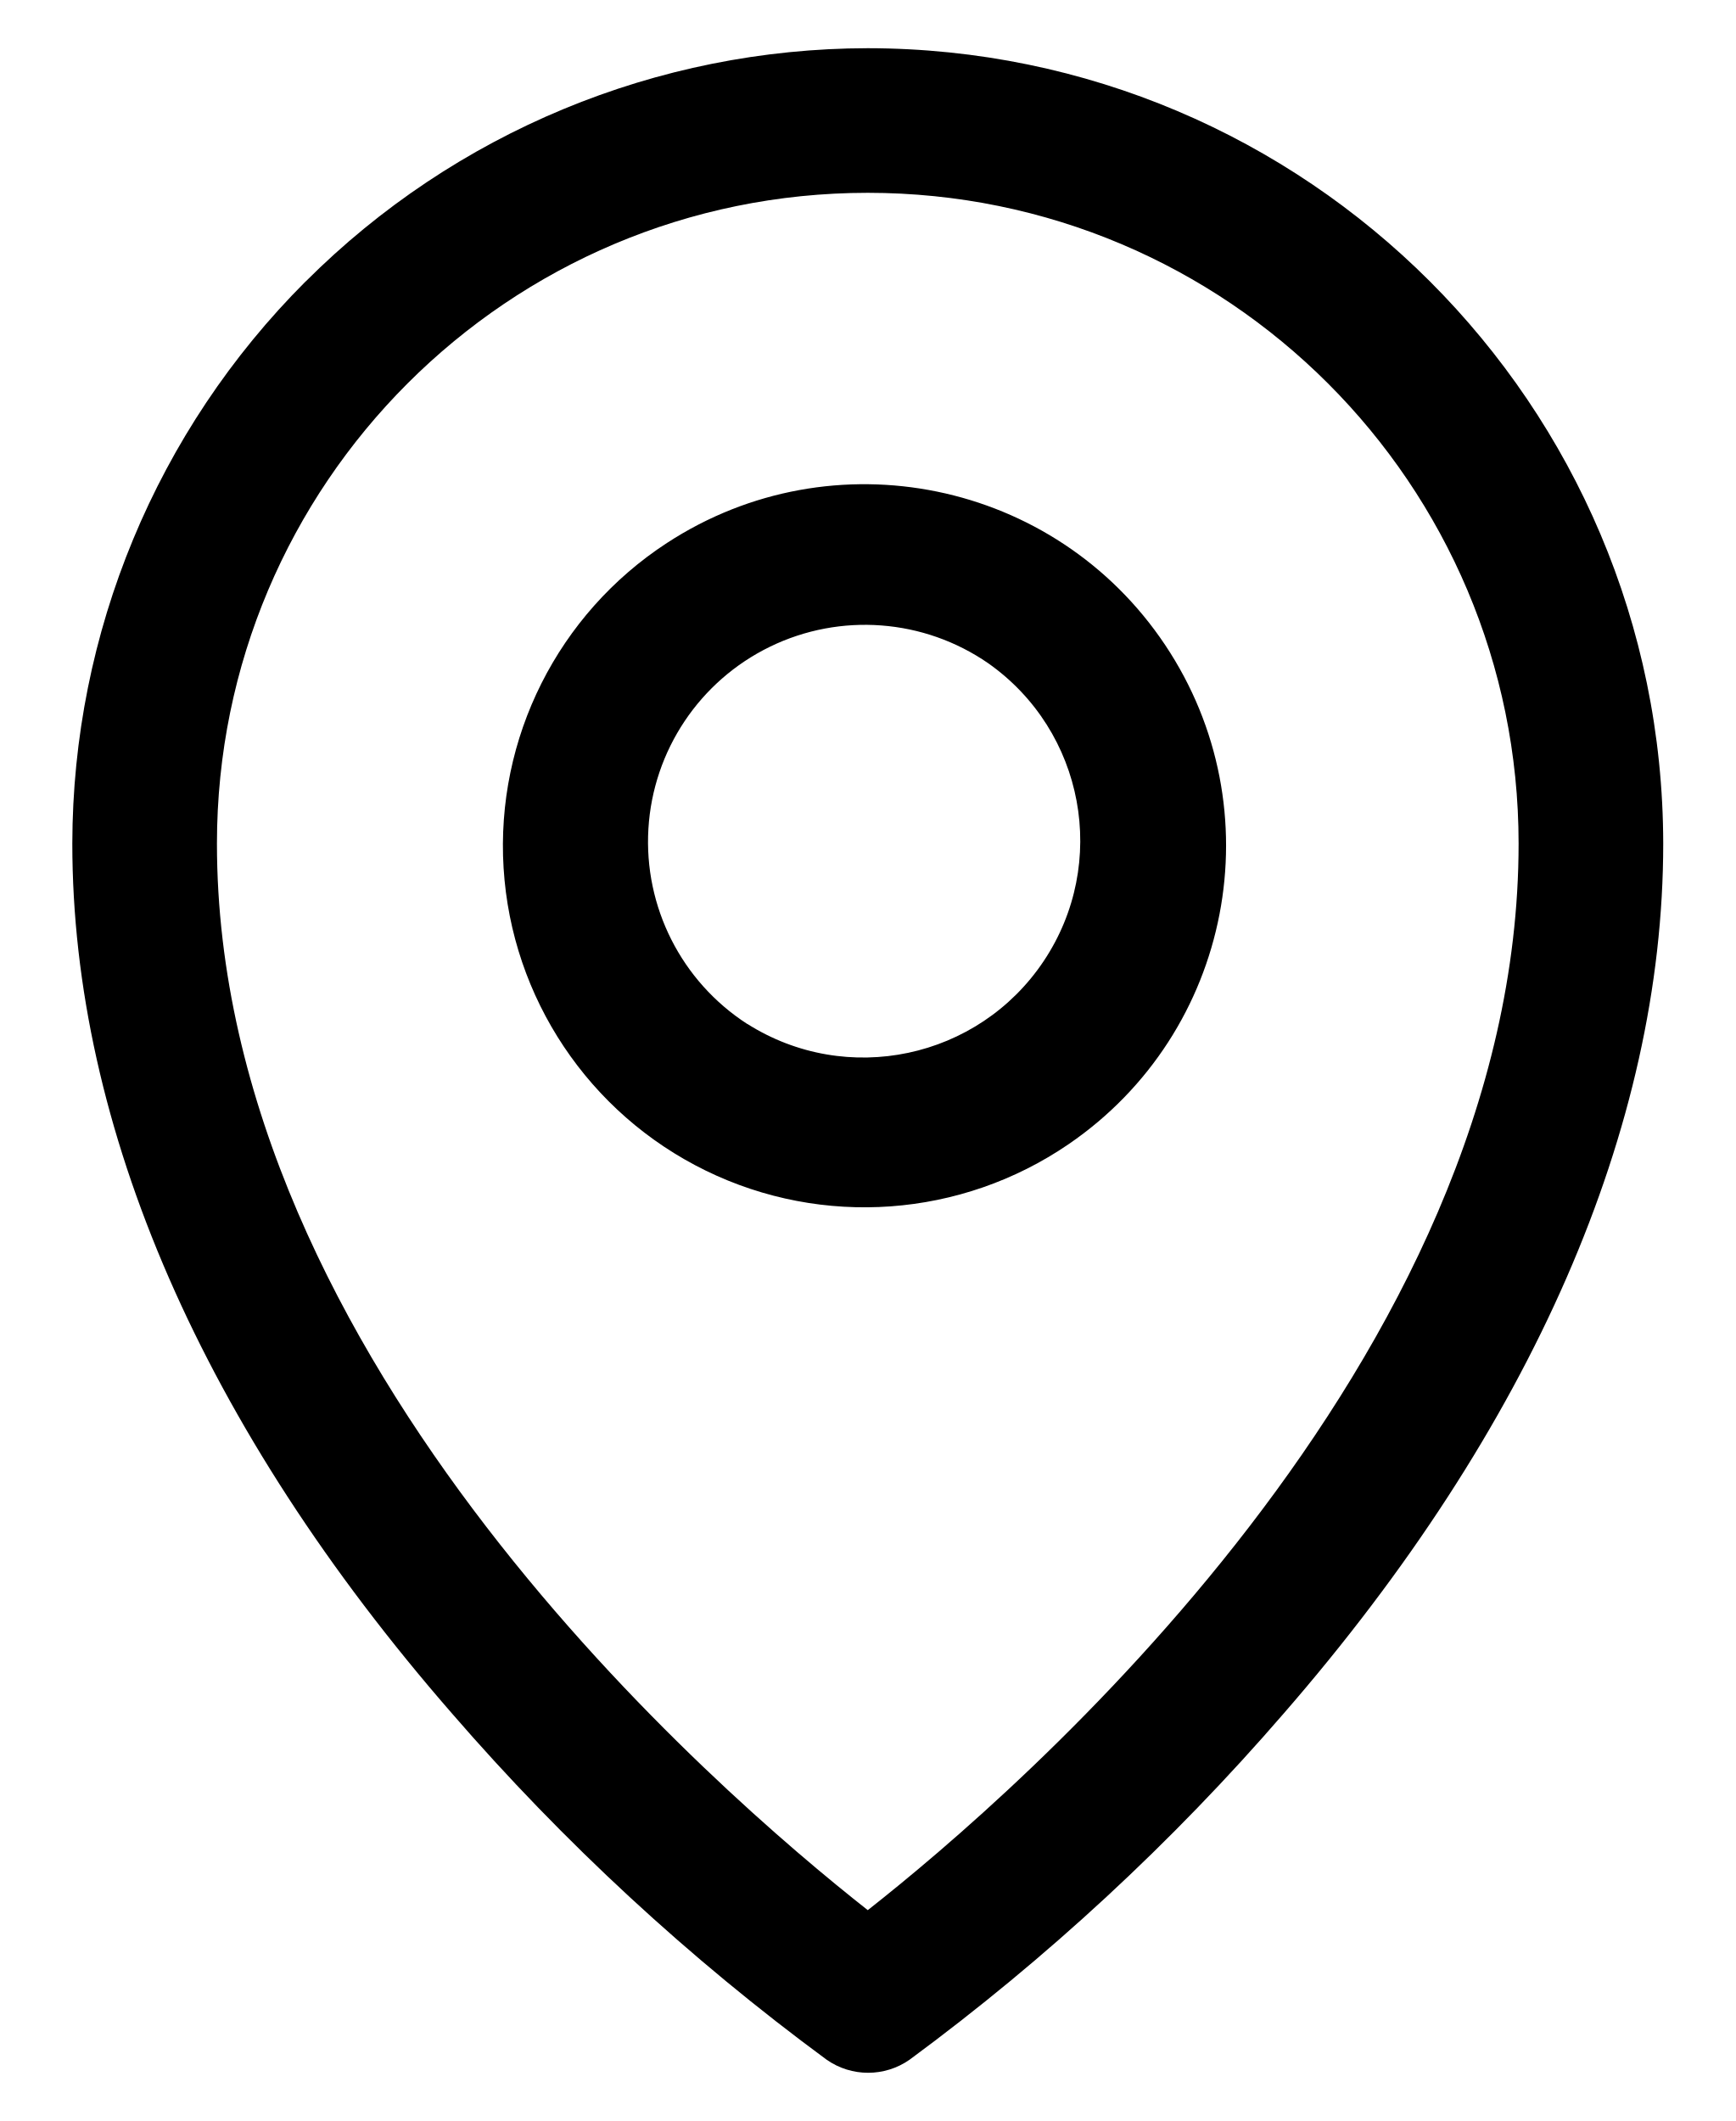
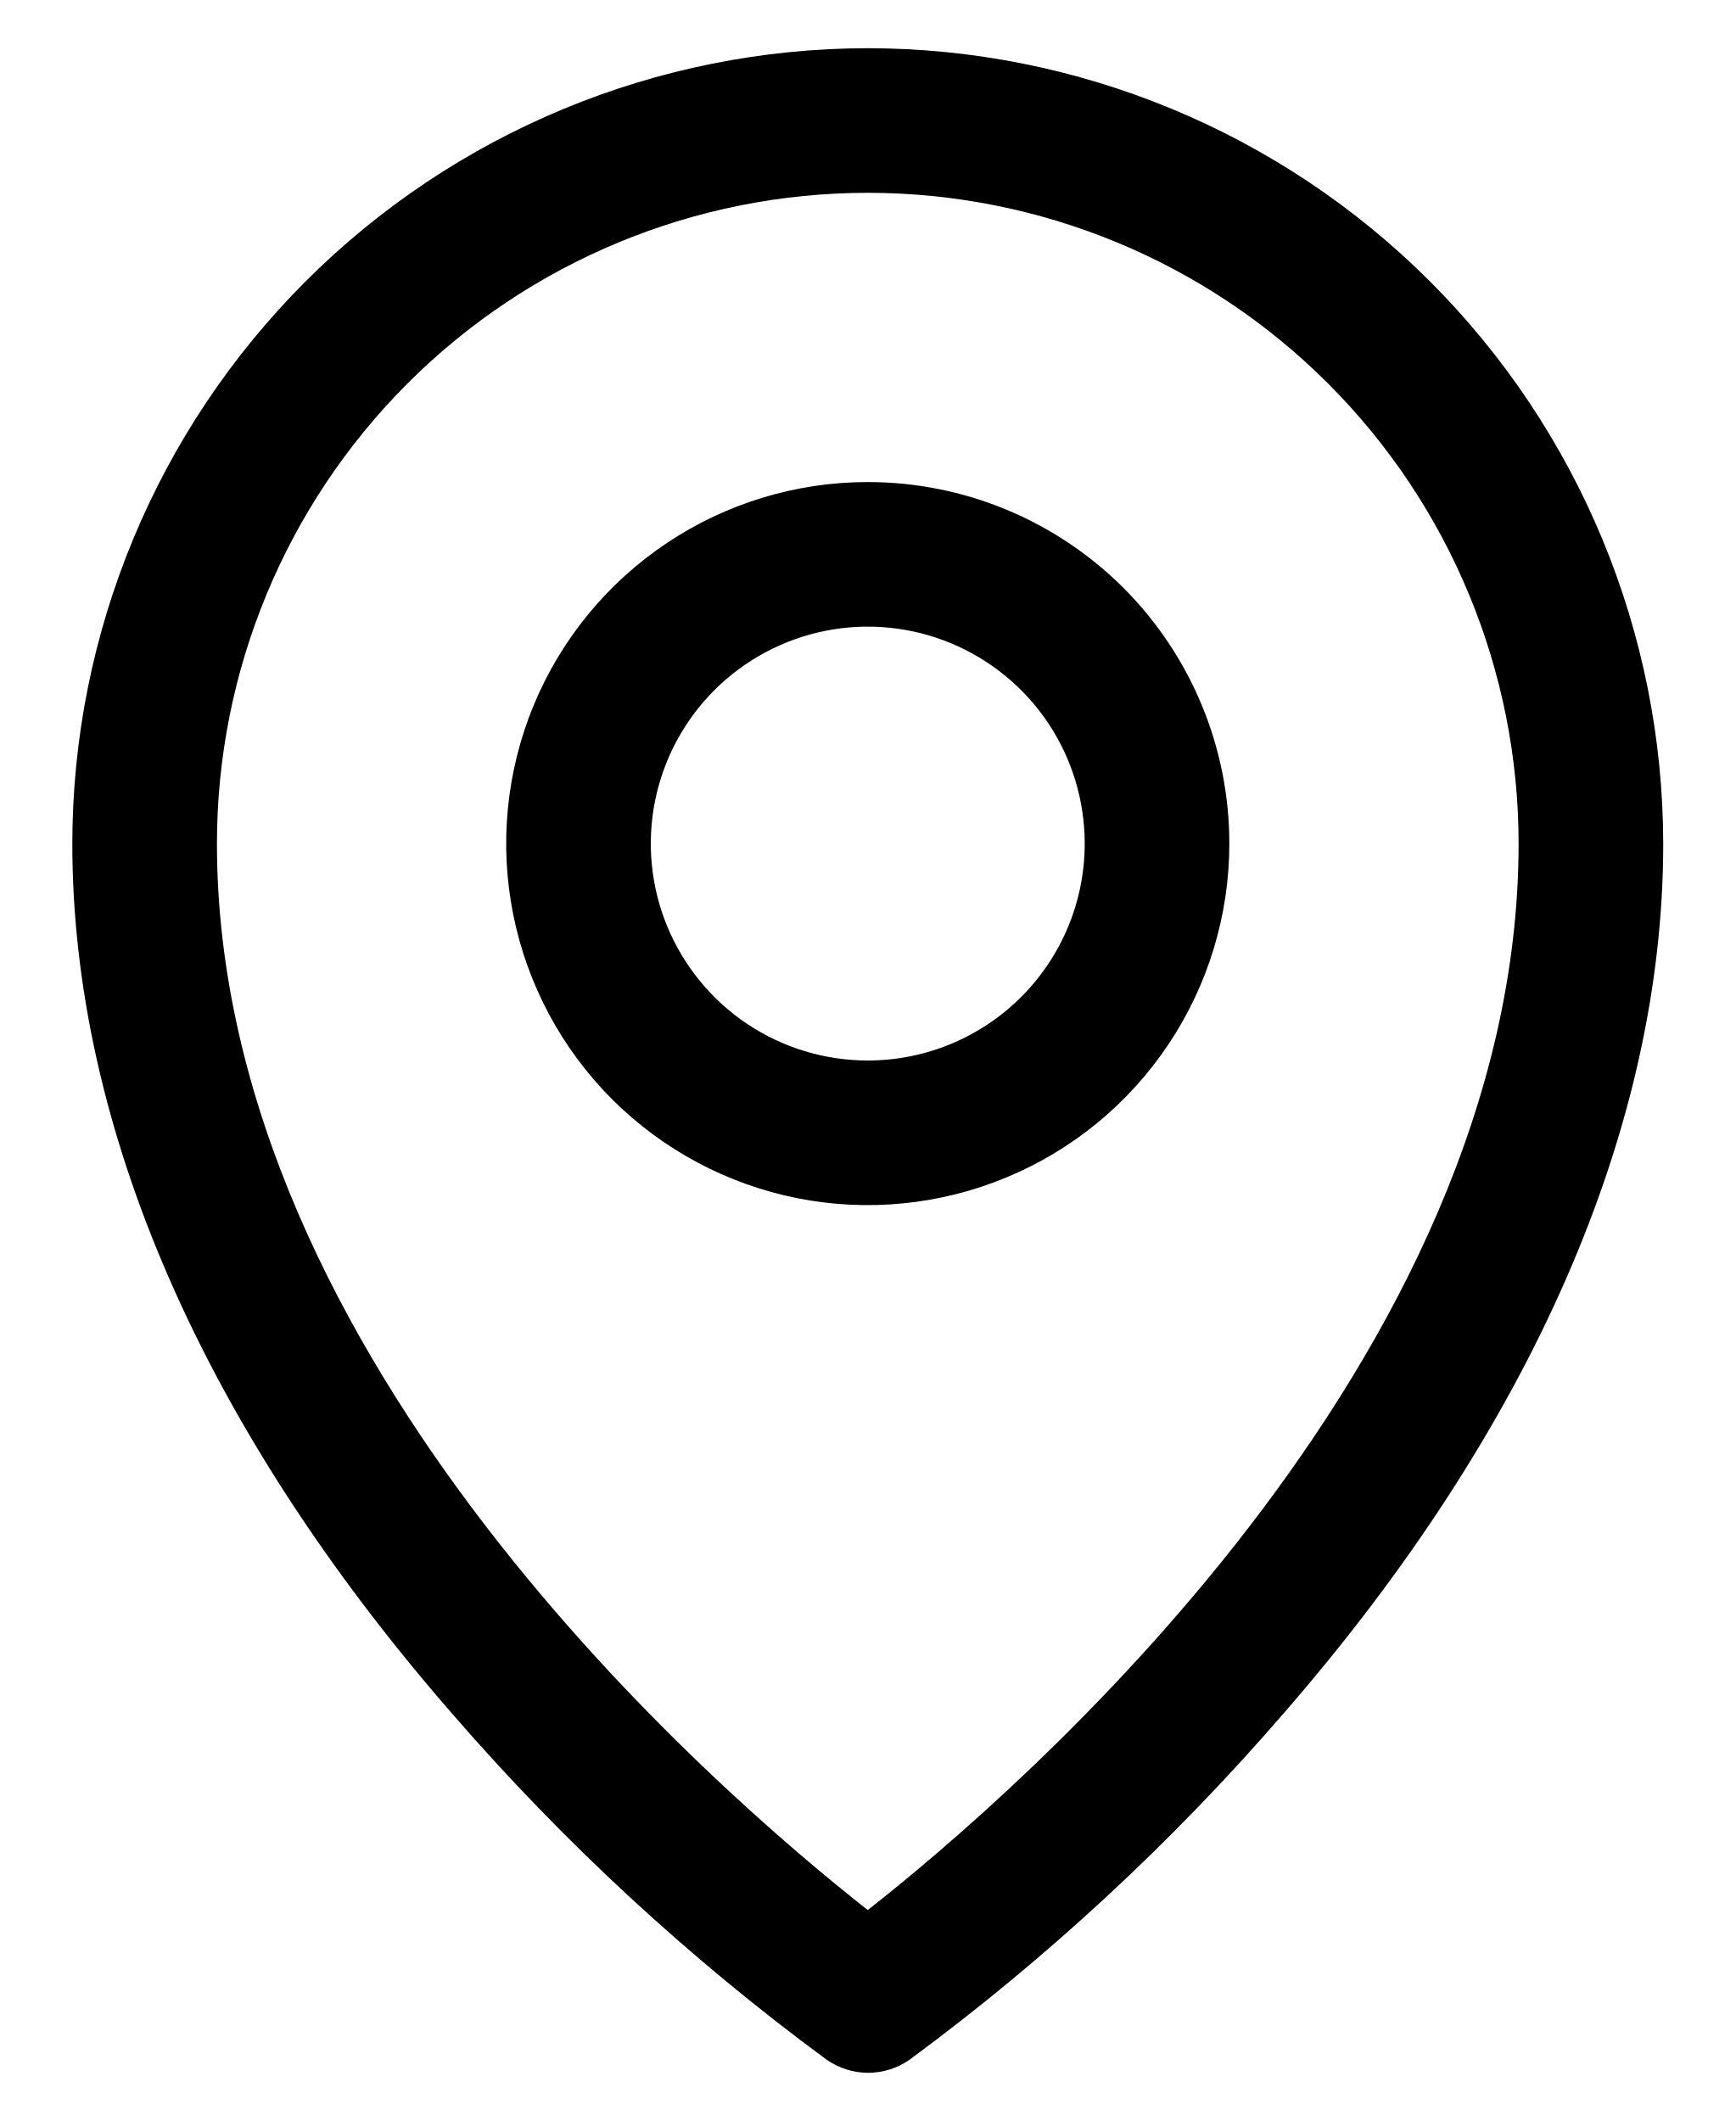
- <svg xmlns="http://www.w3.org/2000/svg" width="18" height="22" fill="none">
-   <path fill="#000" fill-rule="evenodd" d="M6.917 5.632a3.75 3.75 0 1 0 4.166 6.236 3.75 3.75 0 0 0-4.166-6.236m.833 4.989a2.25 2.25 0 1 1 2.5-3.741 2.25 2.25 0 0 1-2.5 3.74M3.17 2.919A8.26 8.26 0 0 0 .75 8.75c0 2.944 1.36 6.064 3.938 9.023a23.8 23.8 0 0 0 3.885 3.591.75.75 0 0 0 .861 0 23.8 23.8 0 0 0 3.879-3.59c2.573-2.96 3.937-6.08 3.937-9.024A8.26 8.26 0 0 0 9 .5a8.26 8.26 0 0 0-5.83 2.42m-.92 5.83a6.75 6.75 0 0 1 13.5 0c0 5.365-5.2 9.844-6.75 11.063-1.55-1.22-6.75-5.696-6.75-11.063" clip-rule="evenodd" />
+ <svg xmlns="http://www.w3.org/2000/svg" width="18" height="22" viewBox="0 0 18 22" fill="none">
+   <path fill-rule="evenodd" clip-rule="evenodd" d="M6.917 5.632C6.3 6.044 5.819 6.63 5.535 7.315C5.252 8 5.177 8.754 5.322 9.482C5.467 10.209 5.824 10.877 6.348 11.402C6.873 11.926 7.541 12.283 8.268 12.428C8.996 12.573 9.75 12.498 10.435 12.214C11.12 11.931 11.706 11.45 12.118 10.833C12.53 10.217 12.75 9.492 12.75 8.75C12.75 7.755 12.355 6.802 11.652 6.098C10.948 5.395 9.995 5 9 5C8.258 5 7.533 5.22 6.917 5.632ZM7.75 10.621C7.38 10.374 7.092 10.022 6.921 9.611C6.751 9.2 6.706 8.748 6.793 8.311C6.88 7.875 7.094 7.474 7.409 7.159C7.724 6.844 8.125 6.63 8.561 6.543C8.998 6.456 9.45 6.501 9.861 6.671C10.272 6.842 10.624 7.13 10.871 7.5C11.118 7.87 11.25 8.305 11.25 8.75C11.25 9.347 11.013 9.919 10.591 10.341C10.169 10.763 9.597 11 9 11C8.555 11 8.12 10.868 7.75 10.621ZM3.169 2.919C1.622 4.466 0.752 6.563 0.75 8.75C0.75 11.694 2.11 14.814 4.688 17.773C5.846 19.111 7.149 20.315 8.573 21.364C8.7 21.452 8.85 21.5 9.004 21.5C9.158 21.5 9.308 21.452 9.434 21.364C10.856 20.315 12.157 19.11 13.312 17.773C15.886 14.814 17.25 11.694 17.25 8.75C17.247 6.563 16.378 4.466 14.831 2.919C13.284 1.372 11.187 0.502 9 0.5C6.813 0.502 4.716 1.372 3.169 2.919ZM2.25 8.75C2.25 6.96 2.961 5.243 4.227 3.977C5.493 2.711 7.21 2 9 2C10.79 2 12.507 2.711 13.773 3.977C15.039 5.243 15.75 6.96 15.75 8.75C15.75 14.115 10.55 18.594 9 19.812C7.45 18.594 2.25 14.117 2.25 8.75Z" fill="black" />
</svg>
